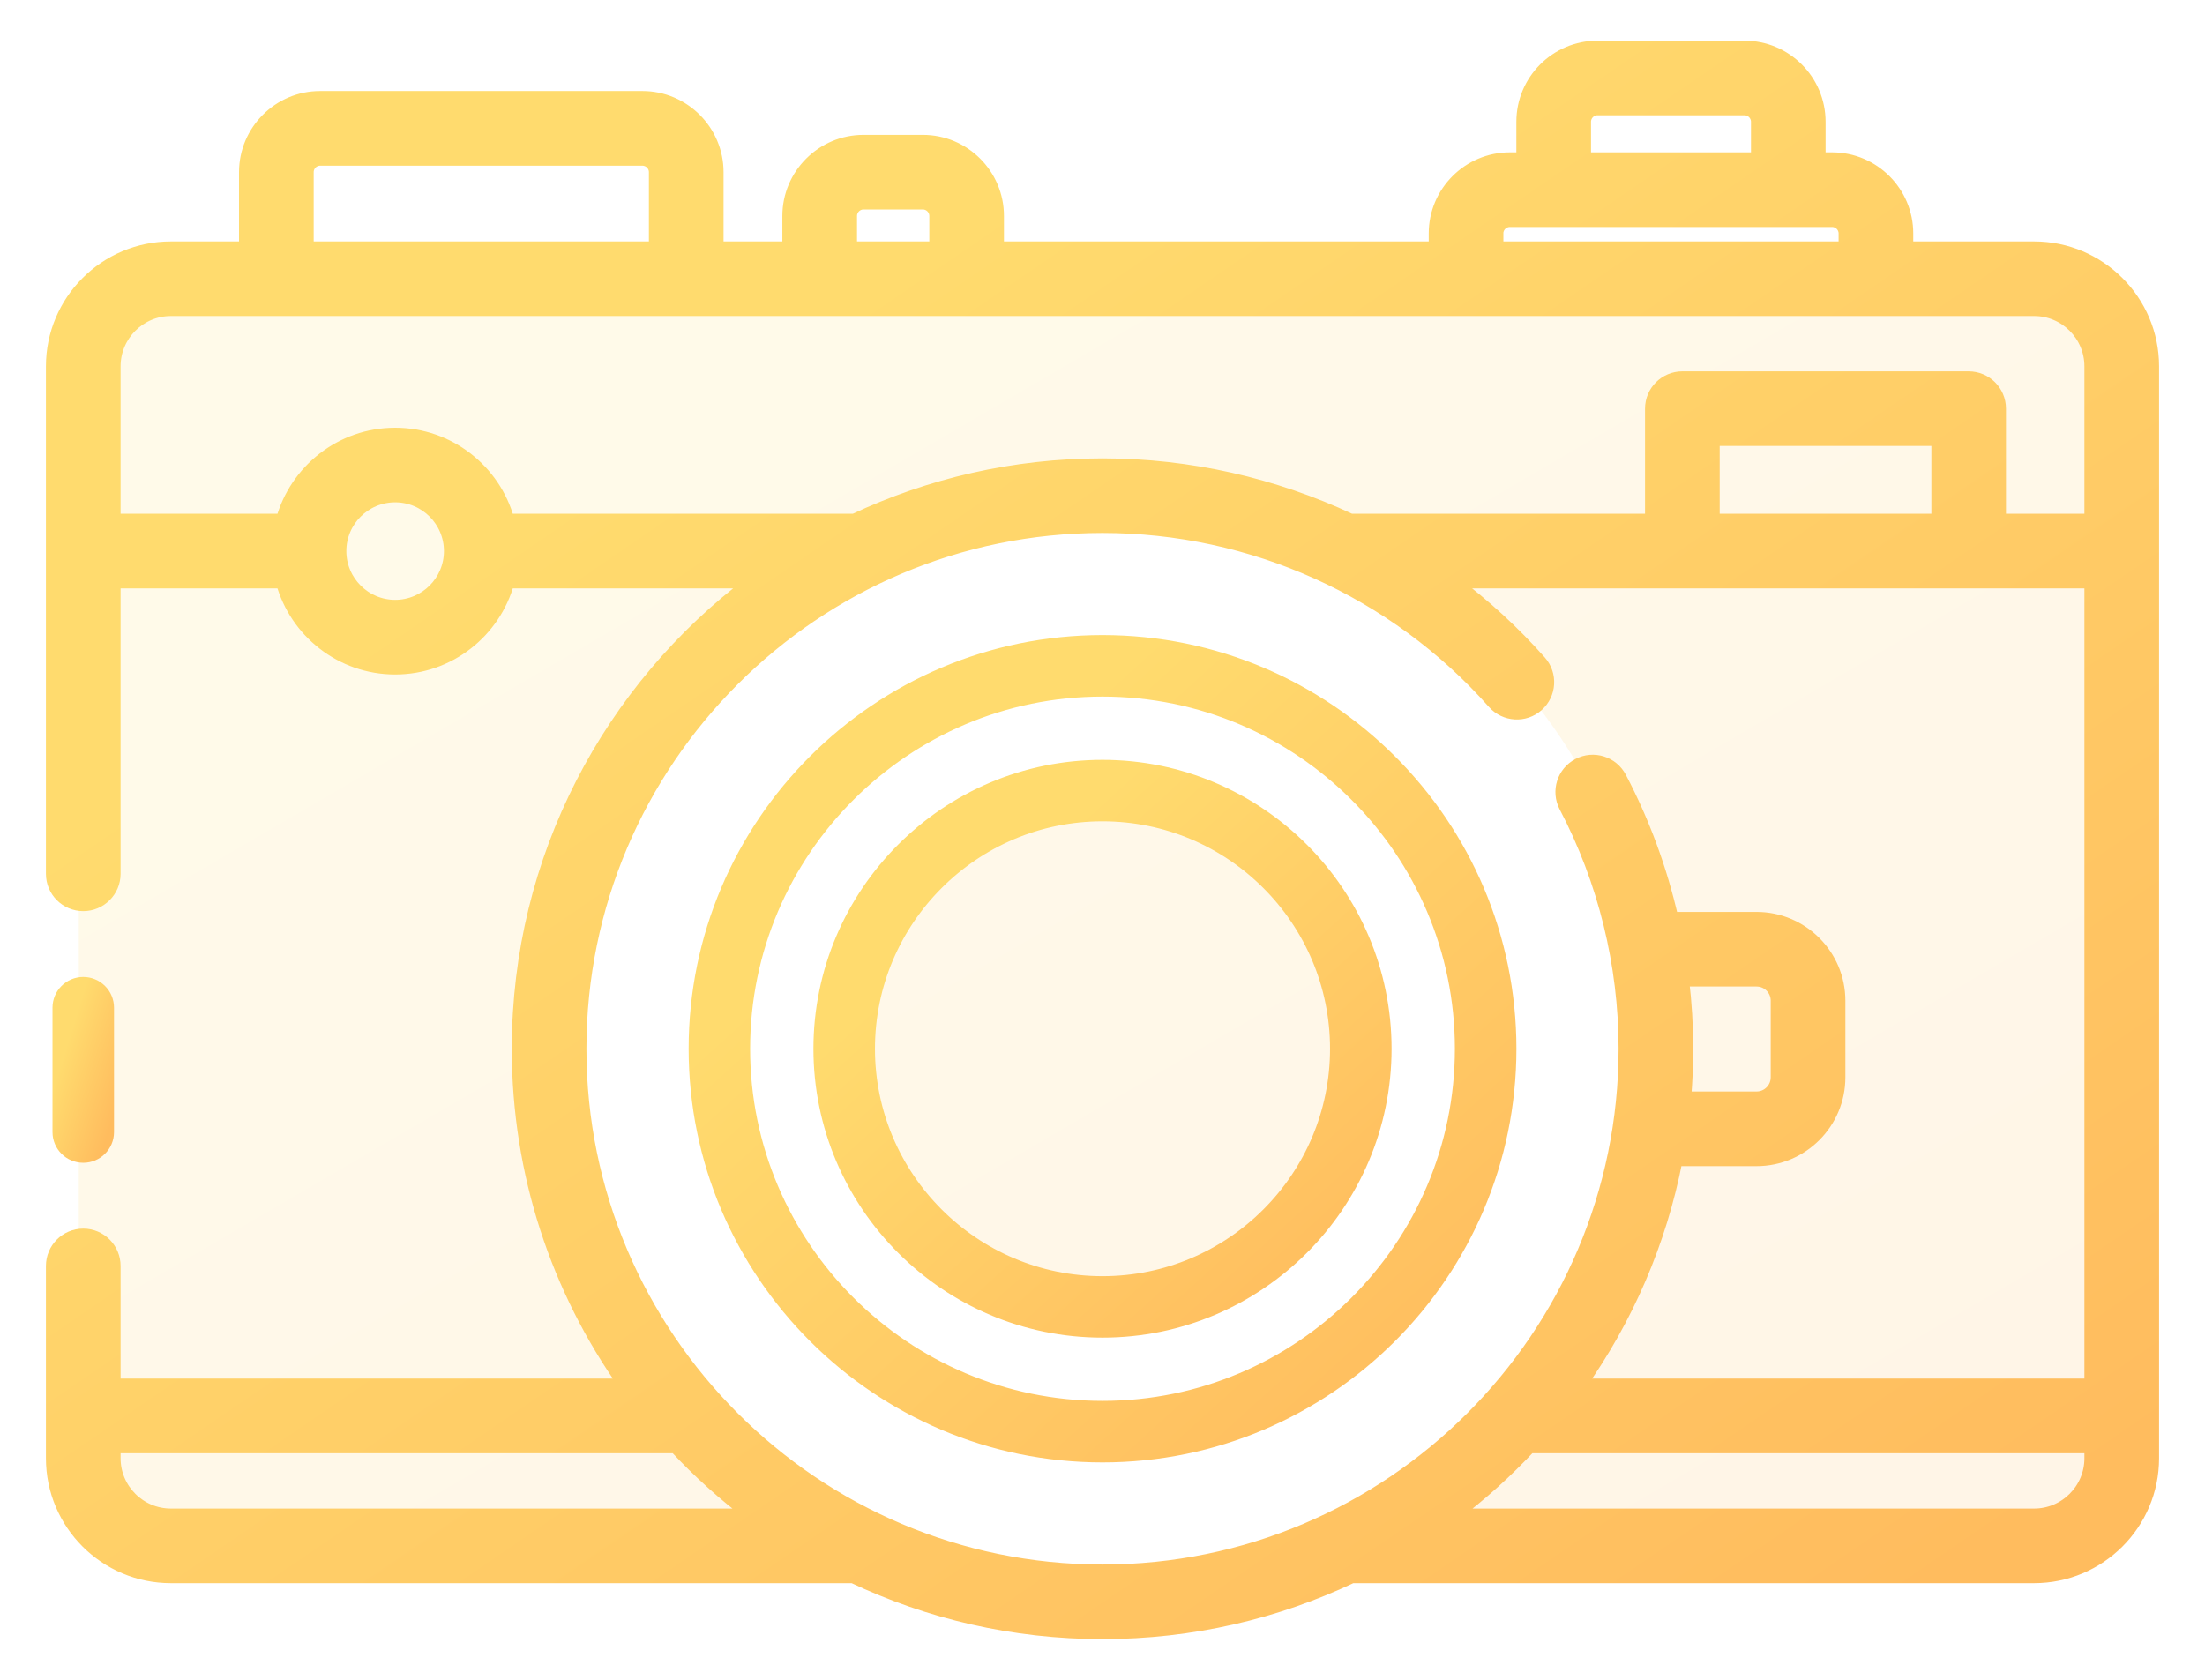
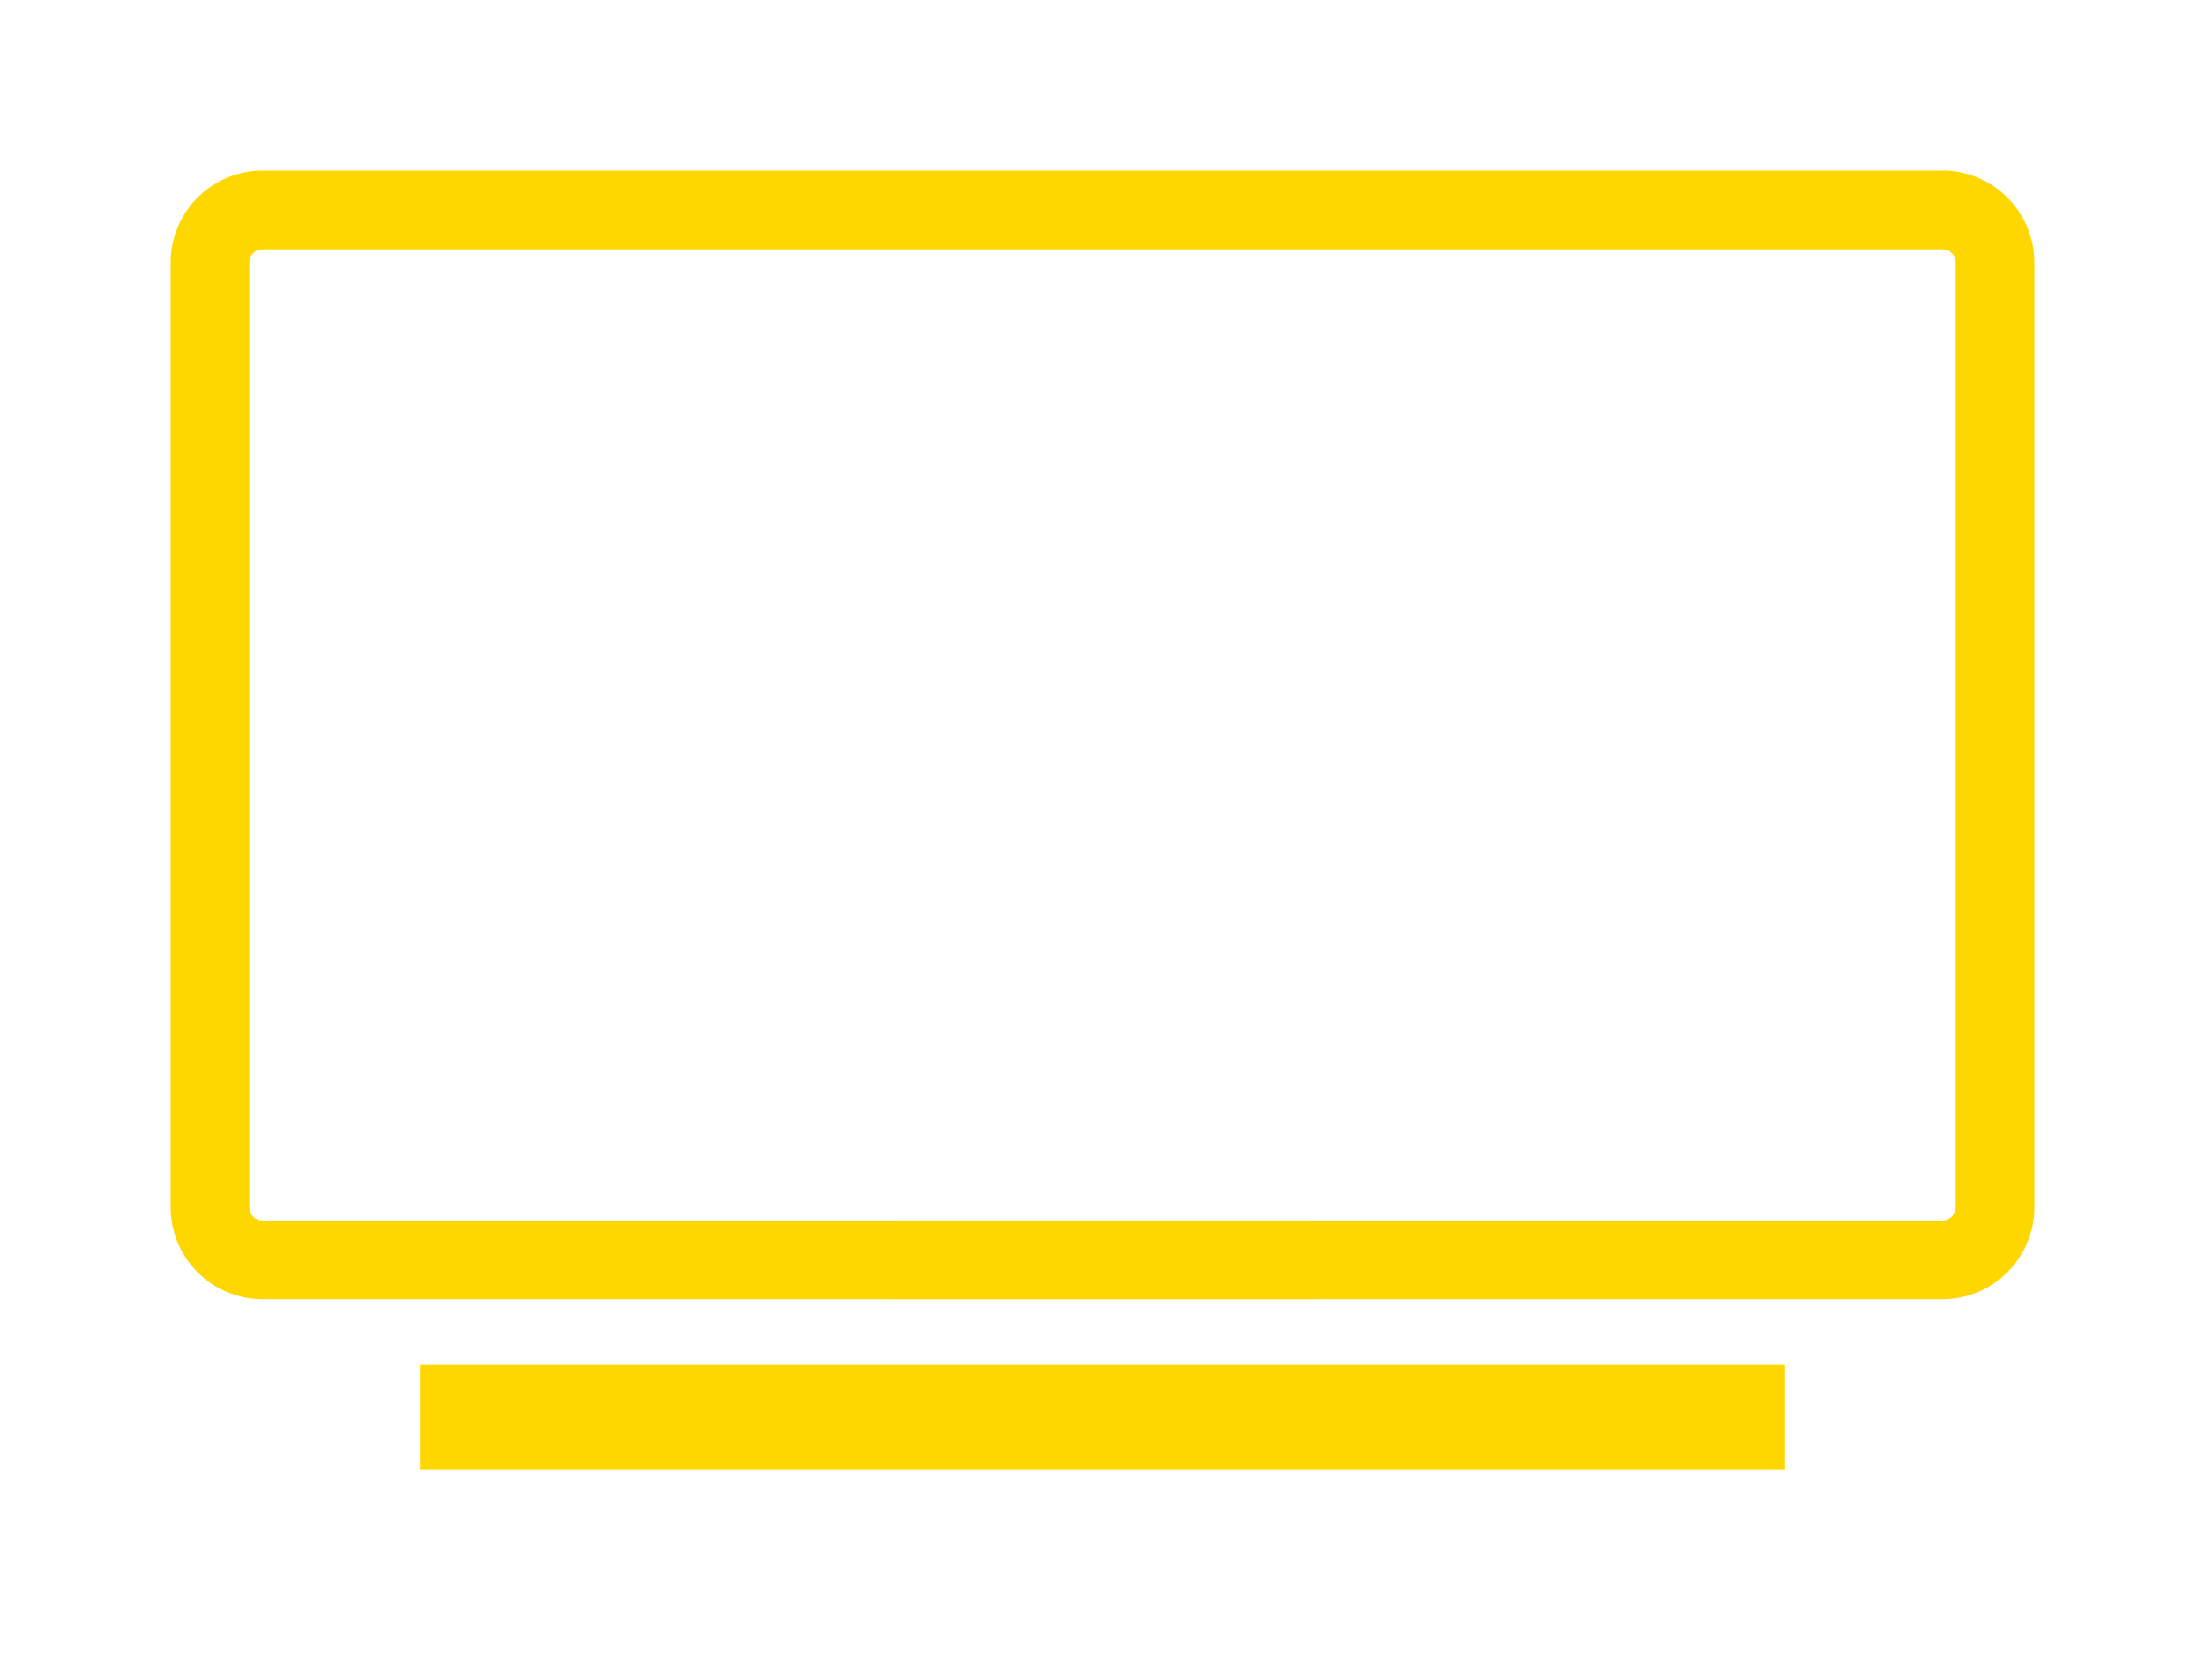
<svg xmlns="http://www.w3.org/2000/svg" width="42" height="32" viewBox="0 0 42 32" fill="none">
-   <path opacity="0.15" fill-rule="evenodd" clip-rule="evenodd" d="M1.5 6.898C1.5 5.794 2.395 4.898 3.5 4.898H38.3C39.405 4.898 40.3 5.794 40.3 6.898V27.887C40.3 28.992 39.405 29.887 38.3 29.887H24.211C28.439 28.531 31.5 24.569 31.5 19.892C31.5 14.095 26.799 9.396 21 9.396C15.201 9.396 10.5 14.095 10.5 19.892C10.5 24.569 13.561 28.531 17.789 29.887H3.5C2.395 29.887 1.5 28.992 1.5 27.887V6.898ZM21 24.889C23.761 24.889 26 22.652 26 19.892C26 17.131 23.761 14.894 21 14.894C18.239 14.894 16 17.131 16 19.892C16 22.652 18.239 24.889 21 24.889Z" fill="url(#paint0_linear)" />
-   <path d="M2.047 21.566C2.047 21.82 1.84 22.026 1.586 22.026C1.331 22.026 1.125 21.82 1.125 21.566V19.197C1.125 18.942 1.331 18.736 1.586 18.736C1.84 18.736 2.047 18.942 2.047 19.197V21.566Z" fill="url(#paint1_linear)" stroke="url(#paint2_linear)" stroke-width="0.25" />
-   <path d="M38.745 4.724H36.318V4.447C36.318 3.665 35.681 3.027 34.897 3.027H34.648V2.32C34.648 1.537 34.011 0.9 33.228 0.9H30.428C29.645 0.9 29.008 1.537 29.008 2.32V3.027H28.759C27.976 3.027 27.339 3.664 27.339 4.447V4.724H18.998V4.114C18.998 3.331 18.361 2.694 17.578 2.694H16.448C15.665 2.694 15.027 3.331 15.027 4.114V4.724H13.657V3.279C13.657 2.497 13.019 1.859 12.236 1.859H6.098C5.315 1.859 4.678 2.497 4.678 3.279V4.724H3.255C2.012 4.724 1 5.735 1 6.978V16.646C1 16.97 1.262 17.232 1.586 17.232C1.909 17.232 2.172 16.97 2.172 16.646V11.084H5.379C5.637 12.028 6.502 12.724 7.527 12.724C8.552 12.724 9.416 12.028 9.674 11.084H14.328C11.625 13.115 9.873 16.346 9.873 19.978C9.873 22.363 10.628 24.575 11.912 26.387H2.172V24.116C2.172 23.793 1.909 23.53 1.586 23.53C1.262 23.53 1 23.793 1 24.116V27.78C1 29.023 2.012 30.034 3.255 30.034H16.249C17.691 30.717 19.301 31.1 21 31.1C22.699 31.1 24.31 30.717 25.752 30.033C25.757 30.033 25.761 30.034 25.766 30.034H38.745C39.988 30.034 41 29.023 41 27.78V6.978C41 5.735 39.988 4.724 38.745 4.724ZM30.18 2.32C30.18 2.183 30.291 2.071 30.429 2.071H33.228C33.365 2.071 33.477 2.183 33.477 2.32V3.027H30.18V2.32H30.18ZM28.51 4.447C28.51 4.31 28.622 4.199 28.759 4.199H34.897C35.034 4.199 35.146 4.31 35.146 4.447V4.724H28.511V4.447H28.51ZM16.199 4.114C16.199 3.977 16.311 3.865 16.448 3.865H17.578C17.715 3.865 17.826 3.977 17.826 4.114V4.724H16.199V4.114ZM5.85 3.279C5.85 3.142 5.961 3.031 6.098 3.031H12.236C12.373 3.031 12.485 3.142 12.485 3.279V4.724H5.85V3.279ZM7.527 11.552C6.945 11.552 6.472 11.079 6.472 10.498C6.472 9.917 6.945 9.444 7.527 9.444C8.108 9.444 8.581 9.917 8.581 10.498C8.581 11.079 8.108 11.552 7.527 11.552ZM9.674 9.912C9.416 8.969 8.552 8.273 7.527 8.273C6.501 8.273 5.637 8.969 5.379 9.912H2.172V6.978C2.172 6.381 2.658 5.895 3.255 5.895H38.745C39.342 5.895 39.828 6.381 39.828 6.978V9.912H38.084V7.784C38.084 7.461 37.822 7.199 37.498 7.199H32.045C31.722 7.199 31.459 7.461 31.459 7.784V9.912H25.727C24.263 9.226 22.651 8.857 21 8.857C19.31 8.857 17.707 9.236 16.271 9.912H9.674ZM32.631 9.912V8.37H36.913V9.912H32.631ZM3.255 28.863C2.658 28.863 2.172 28.377 2.172 27.78V27.559H12.867C13.31 28.034 13.794 28.471 14.314 28.863H3.255ZM11.045 19.979C11.045 14.492 15.511 10.028 21 10.028C23.847 10.028 26.564 11.251 28.454 13.384C28.669 13.626 29.039 13.649 29.281 13.434C29.523 13.219 29.546 12.849 29.331 12.607C28.828 12.04 28.273 11.531 27.676 11.084H39.828V26.387H30.088C30.983 25.123 31.62 23.665 31.925 22.09H33.458C34.322 22.09 35.025 21.387 35.025 20.523V19.064C35.025 18.2 34.322 17.497 33.458 17.497H31.845C31.632 16.565 31.301 15.661 30.857 14.816C30.706 14.53 30.352 14.419 30.066 14.57C29.779 14.72 29.669 15.074 29.819 15.361C30.562 16.775 30.955 18.372 30.955 19.979C30.955 25.465 26.489 29.929 21 29.929C15.511 29.929 11.045 25.465 11.045 19.979ZM32.048 18.668H33.458C33.676 18.668 33.853 18.845 33.853 19.063V20.523C33.853 20.741 33.676 20.918 33.458 20.918H32.087C32.113 20.608 32.127 20.295 32.127 19.978C32.127 19.54 32.1 19.102 32.048 18.668ZM38.745 28.863H27.686C28.206 28.471 28.69 28.034 29.134 27.559H39.828V27.78C39.828 28.377 39.342 28.863 38.745 28.863Z" fill="url(#paint3_linear)" stroke="url(#paint4_linear)" stroke-width="0.25" />
-   <path d="M13.242 19.979C13.242 15.702 16.722 12.223 21 12.223C25.278 12.223 28.759 15.702 28.759 19.979C28.759 24.255 25.278 27.734 21 27.734C16.722 27.734 13.242 24.255 13.242 19.979ZM14.163 19.979C14.163 23.747 17.23 26.812 21 26.812C24.77 26.812 27.837 23.747 27.837 19.979C27.837 16.21 24.77 13.145 21 13.145C17.23 13.145 14.163 16.21 14.163 19.979Z" fill="url(#paint5_linear)" stroke="url(#paint6_linear)" stroke-width="0.25" />
-   <path d="M15.619 19.979C15.619 17.013 18.033 14.6 21 14.6C23.967 14.6 26.381 17.013 26.381 19.979C26.381 22.944 23.967 25.357 21 25.357C18.033 25.357 15.619 22.944 15.619 19.979ZM16.541 19.979C16.541 22.436 18.541 24.436 21 24.436C23.459 24.436 25.459 22.436 25.459 19.979C25.459 17.52 23.459 15.521 21 15.521C18.541 15.521 16.541 17.52 16.541 19.979Z" fill="url(#paint7_linear)" stroke="url(#paint8_linear)" stroke-width="0.25" />
-   <defs>
-     <linearGradient id="paint0_linear" x1="3.699" y1="4.898" x2="22.569" y2="37.252" gradientUnits="userSpaceOnUse">
-       <stop offset="0.259" stop-color="#FFDB6E" />
-       <stop offset="1" stop-color="#FFBC5E" />
-     </linearGradient>
-     <linearGradient id="paint1_linear" x1="1.177" y1="18.736" x2="2.789" y2="19.235" gradientUnits="userSpaceOnUse">
-       <stop offset="0.259" stop-color="#FFDB6E" />
-       <stop offset="1" stop-color="#FFBC5E" />
-     </linearGradient>
-     <linearGradient id="paint2_linear" x1="1.177" y1="18.736" x2="2.789" y2="19.235" gradientUnits="userSpaceOnUse">
-       <stop offset="0.259" stop-color="#FFDB6E" />
-       <stop offset="1" stop-color="#FFBC5E" />
-     </linearGradient>
-     <linearGradient id="paint3_linear" x1="3.267" y1="0.9" x2="27.682" y2="36.609" gradientUnits="userSpaceOnUse">
-       <stop offset="0.259" stop-color="#FFDB6E" />
-       <stop offset="1" stop-color="#FFBC5E" />
-     </linearGradient>
-     <linearGradient id="paint4_linear" x1="3.267" y1="0.9" x2="27.682" y2="36.609" gradientUnits="userSpaceOnUse">
-       <stop offset="0.259" stop-color="#FFDB6E" />
-       <stop offset="1" stop-color="#FFBC5E" />
-     </linearGradient>
-     <linearGradient id="paint5_linear" x1="14.121" y1="12.223" x2="27.511" y2="27.015" gradientUnits="userSpaceOnUse">
-       <stop offset="0.259" stop-color="#FFDB6E" />
-       <stop offset="1" stop-color="#FFBC5E" />
-     </linearGradient>
-     <linearGradient id="paint6_linear" x1="14.121" y1="12.223" x2="27.511" y2="27.015" gradientUnits="userSpaceOnUse">
-       <stop offset="0.259" stop-color="#FFDB6E" />
-       <stop offset="1" stop-color="#FFBC5E" />
-     </linearGradient>
-     <linearGradient id="paint7_linear" x1="16.229" y1="14.6" x2="25.516" y2="24.859" gradientUnits="userSpaceOnUse">
-       <stop offset="0.259" stop-color="#FFDB6E" />
-       <stop offset="1" stop-color="#FFBC5E" />
-     </linearGradient>
-     <linearGradient id="paint8_linear" x1="16.229" y1="14.6" x2="25.516" y2="24.859" gradientUnits="userSpaceOnUse">
-       <stop offset="0.259" stop-color="#FFDB6E" />
-       <stop offset="1" stop-color="#FFBC5E" />
-     </linearGradient>
-   </defs>
+   <rect width="42" height="32" fill="none" />
+   <path d="M4 5C4 4.448 4.448 4 5 4H37C37.552 4 38 4.448 38 5V23C38 23.552 37.552 24 37 24H5C4.448 24 4 23.552 4 23V5Z" stroke="#FFD700" stroke-width="1.5" />
+   <rect x="8" y="26" width="26" height="2" fill="#FFD700" />
+   <path d="M17 24H25" stroke="#FFD700" stroke-width="1.5" stroke-linecap="round" />
</svg>
